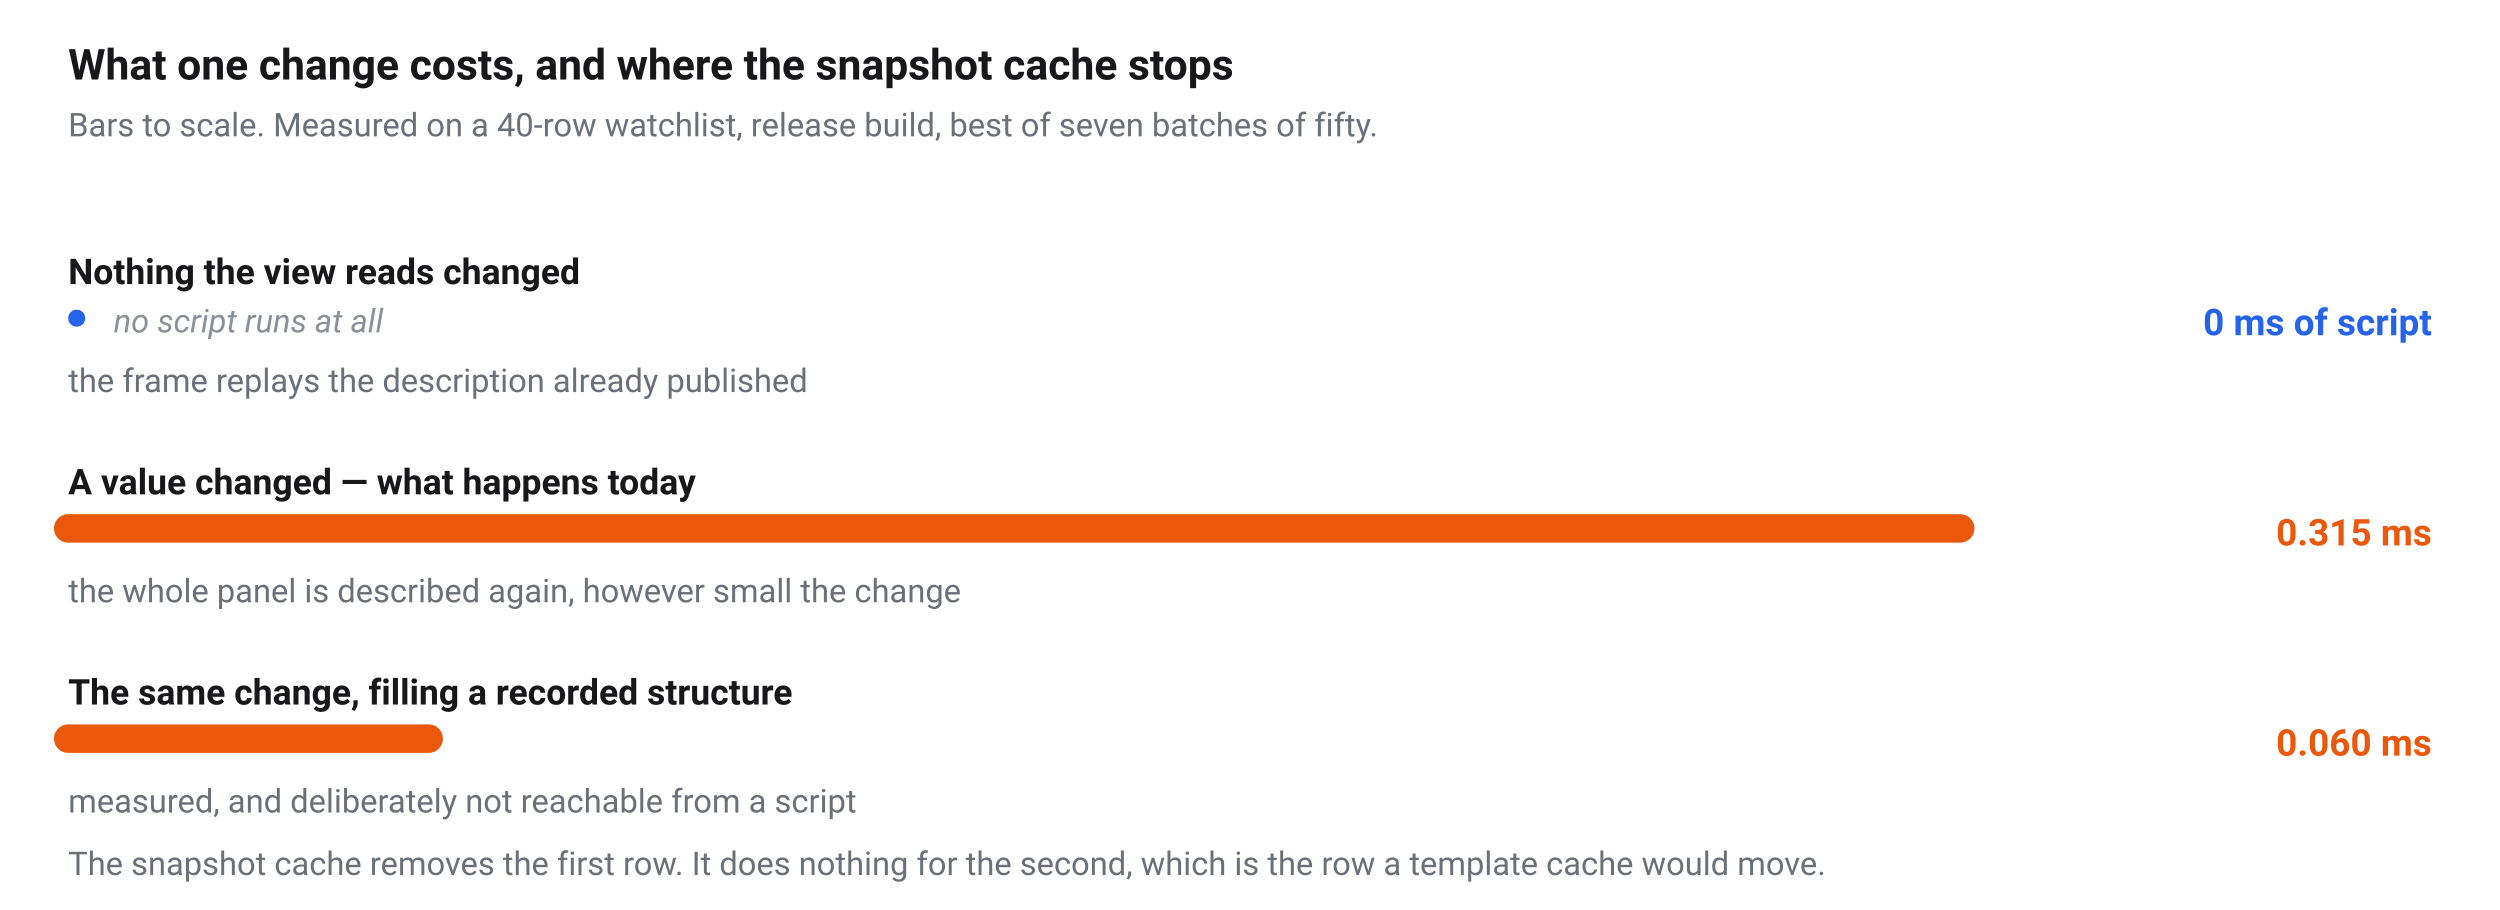
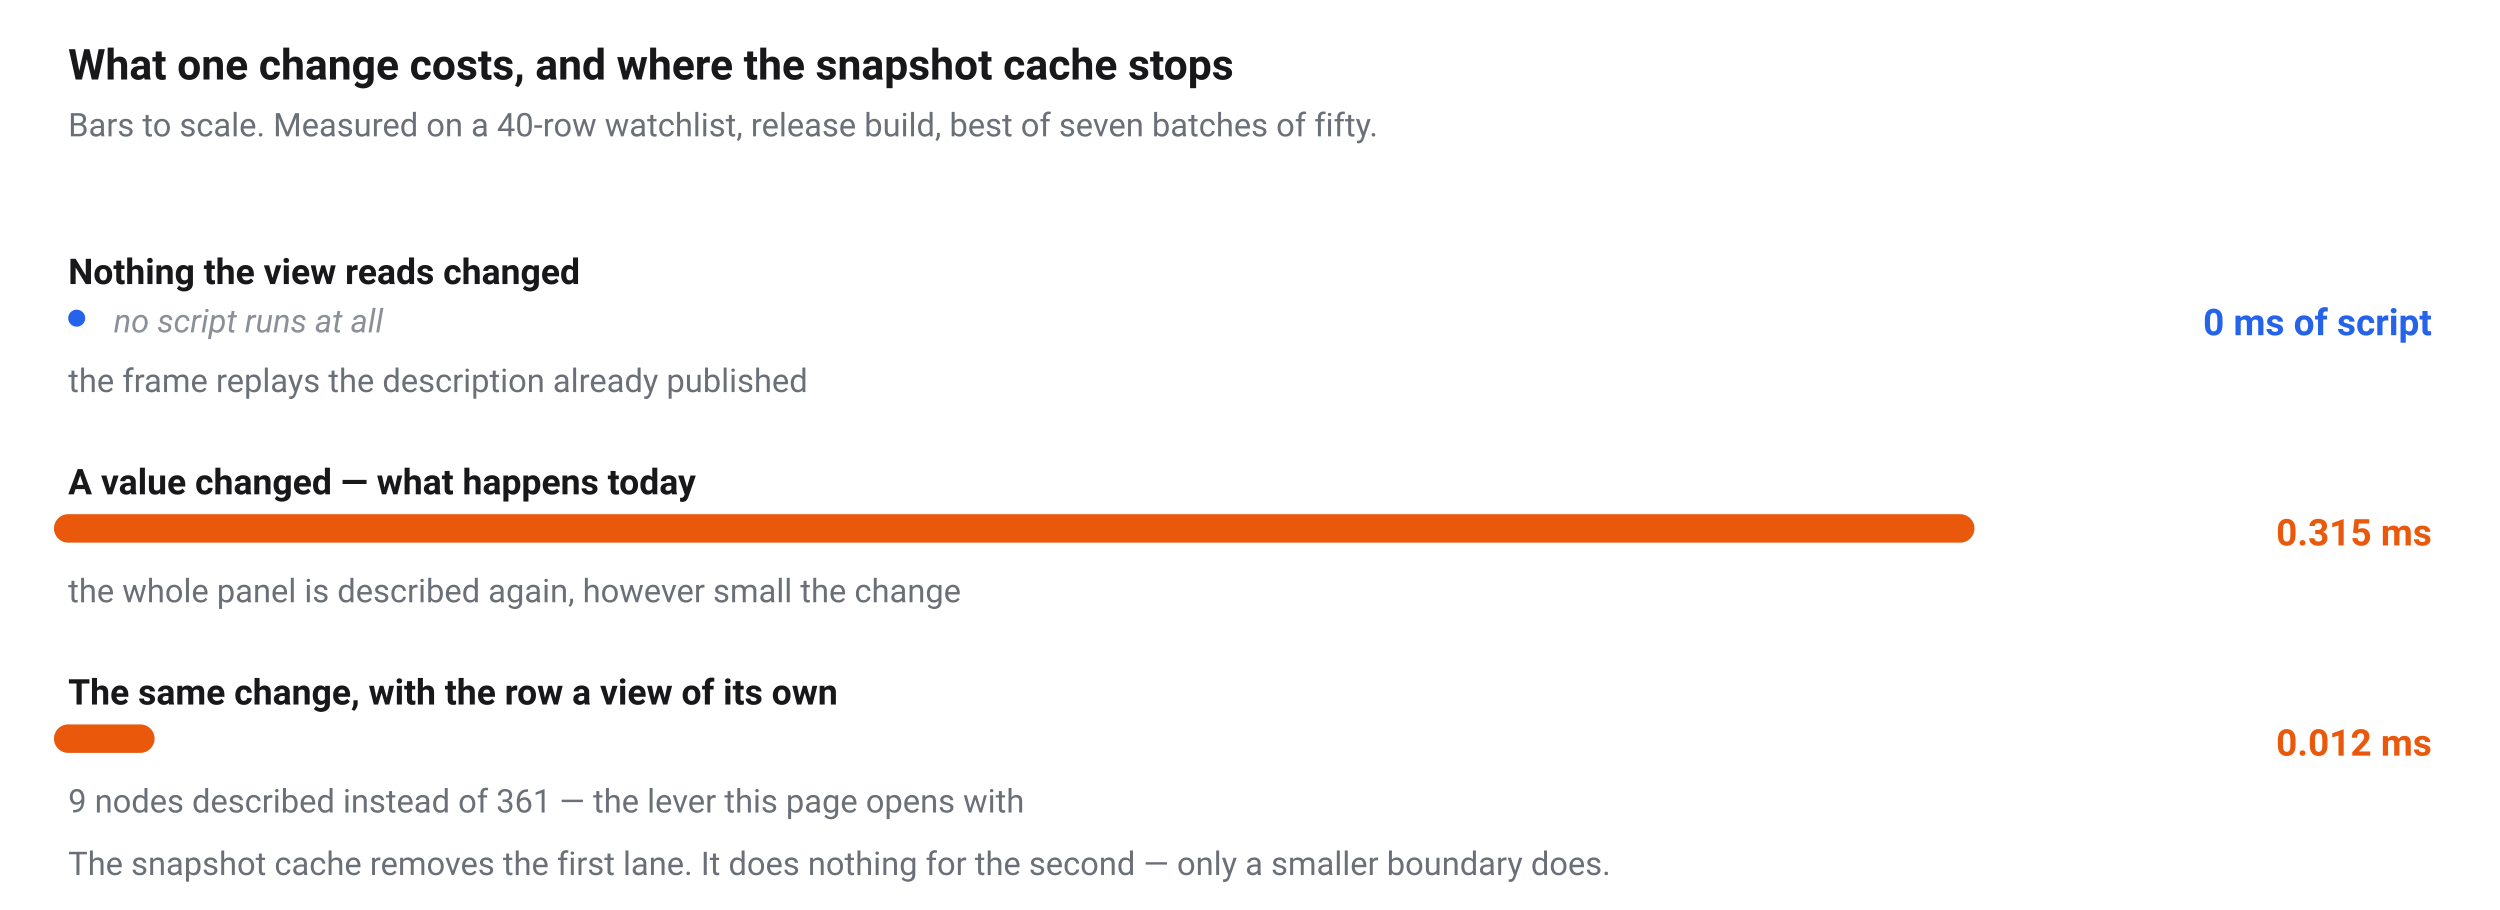
<svg xmlns="http://www.w3.org/2000/svg" viewBox="0 0 880 320" width="100%" role="img" aria-labelledby="t d">
  <defs>
    <style>
      text{font-family:ui-sans-serif,system-ui,-apple-system,"Segoe UI",Roboto,"Helvetica Neue",Arial,sans-serif}
      .h1{fill:#18181b;font-size:15px;font-weight:650}
      .note{fill:#6b7078;font-size:11.5px}
      .lane{fill:#18181b;font-size:12.5px;font-weight:600}
      .lane-note{fill:#6b7078;font-size:11.5px}
      .none{fill:#8b8f97;font-size:11.5px;font-style:italic}
      .dot{fill:#2563eb}
      .cost{font-size:13px;font-weight:650;text-anchor:end}
      .cost-blue{fill:#2563eb}
      .cost-orange{fill:#ea580c}
      .track{stroke:rgba(20,20,22,.10);stroke-width:10;stroke-linecap:round}
      .fill{stroke-width:10;stroke-linecap:round;animation:sweep 4.8s ease-out infinite}
      .fill-blue{stroke:#2563eb}
      .fill-orange{stroke:#ea580c}
      /* The resting state is a full bar, so a renderer that never runs the
         animation still shows the measurement rather than an empty track. */
      @keyframes sweep{
        0%{stroke-dashoffset:var(--len,0)}
        26%,100%{stroke-dashoffset:0}
      }
      @media (prefers-reduced-motion: reduce){.fill{animation:none}}
    </style>
  </defs>
  <text class="h1" x="24" y="28">What one change costs, and where the snapshot cache stops</text>
  <text class="note" x="24" y="48">Bars to scale. Measured on a 40-row watchlist, release build, best of seven batches of fifty.</text>
  <text class="lane" x="24" y="100">Nothing the view reads changed</text>
  <text class="cost cost-blue" x="856" y="118">0 ms of script</text>
  <circle class="dot" cx="27" cy="112" r="3" />
  <text class="none" x="40" y="117">no script runs at all</text>
  <text class="lane-note" x="24" y="138">the frame replays the description already published</text>
  <text class="lane" x="24" y="174">A value changed — what happens today</text>
  <text class="cost cost-orange" x="856" y="192">0.315 ms</text>
  <line class="track" x1="24" y1="186" x2="690.0" y2="186" />
  <line class="fill fill-orange" x1="24" y1="186" x2="690.0" y2="186" style="--len:666.0;stroke-dasharray:666.0;animation-delay:1.6s" />
  <text class="lane-note" x="24" y="212">the whole panel is described again, however small the change</text>
-   <text class="lane" x="24" y="248">The same change, filling a recorded structure</text>
-   <text class="cost cost-orange" x="856" y="266">0.060 ms</text>
-   <line class="track" x1="24" y1="260" x2="150.9" y2="260" />
-   <line class="fill fill-orange" x1="24" y1="260" x2="150.9" y2="260" style="--len:126.9;stroke-dasharray:126.9;animation-delay:3.2s" />
-   <text class="lane-note" x="24" y="286">measured, and deliberately not reachable from a script</text>
-   <text class="note" x="24" y="308">The snapshot cache removes the first row. It does nothing for the second, which is the row a template cache would move.</text>
+   <text class="lane" x="24" y="248">The same change, with the row a view of its own</text>
+   <text class="cost cost-orange" x="856" y="266">0.012 ms</text>
+   <line class="track" x1="24" y1="260" x2="49.4" y2="260" />
+   <line class="fill fill-orange" x1="24" y1="260" x2="49.4" y2="260" style="--len:25.4;stroke-dasharray:25.4;animation-delay:3.2s" />
+   <text class="lane-note" x="24" y="286">9 nodes described instead of 361 — the lever this page opens with</text>
+   <text class="note" x="24" y="308">The snapshot cache removes the first lane. It does nothing for the second — only a smaller boundary does.</text>
</svg>
